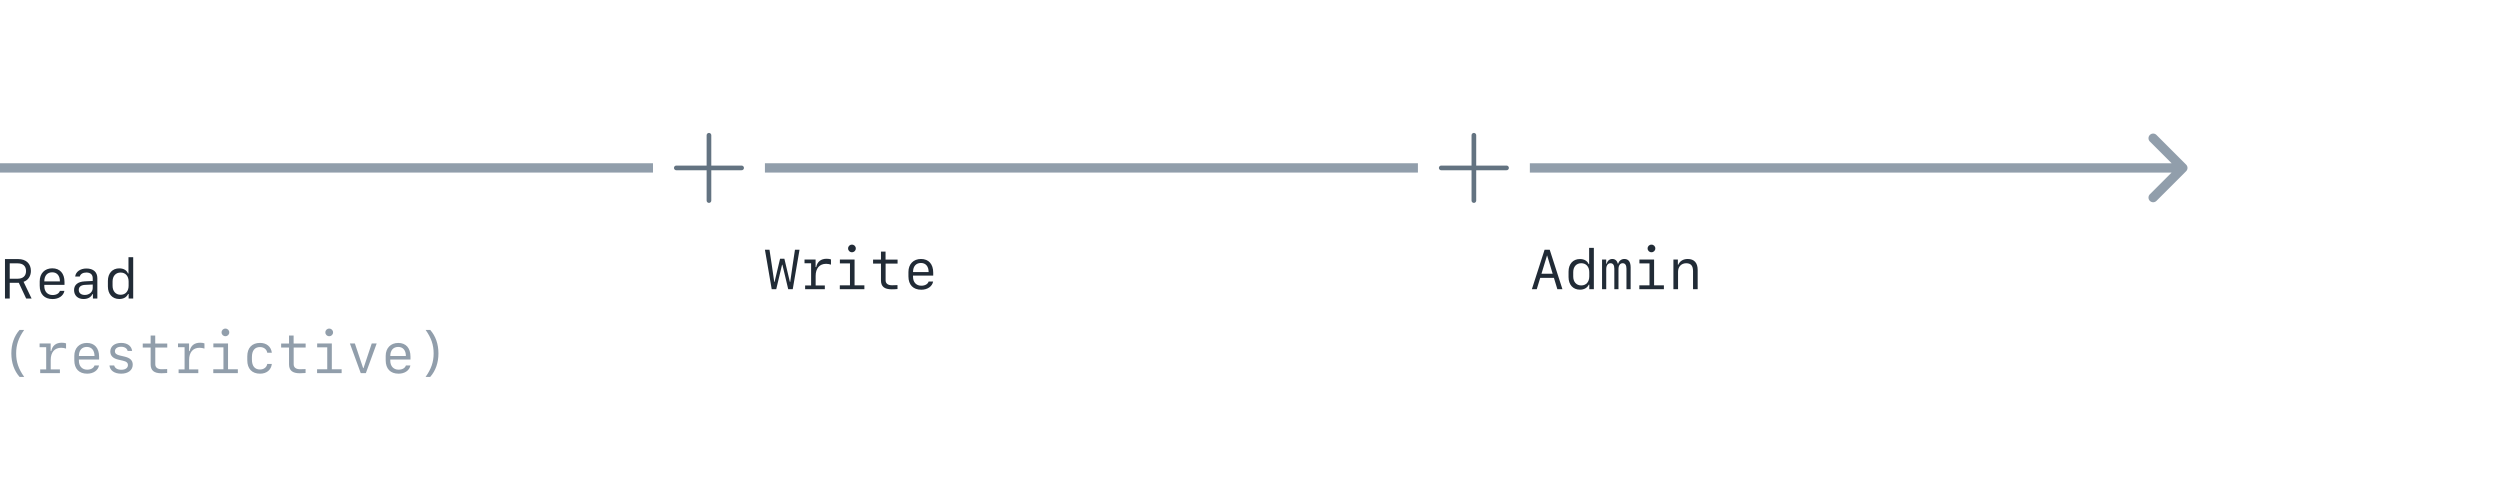
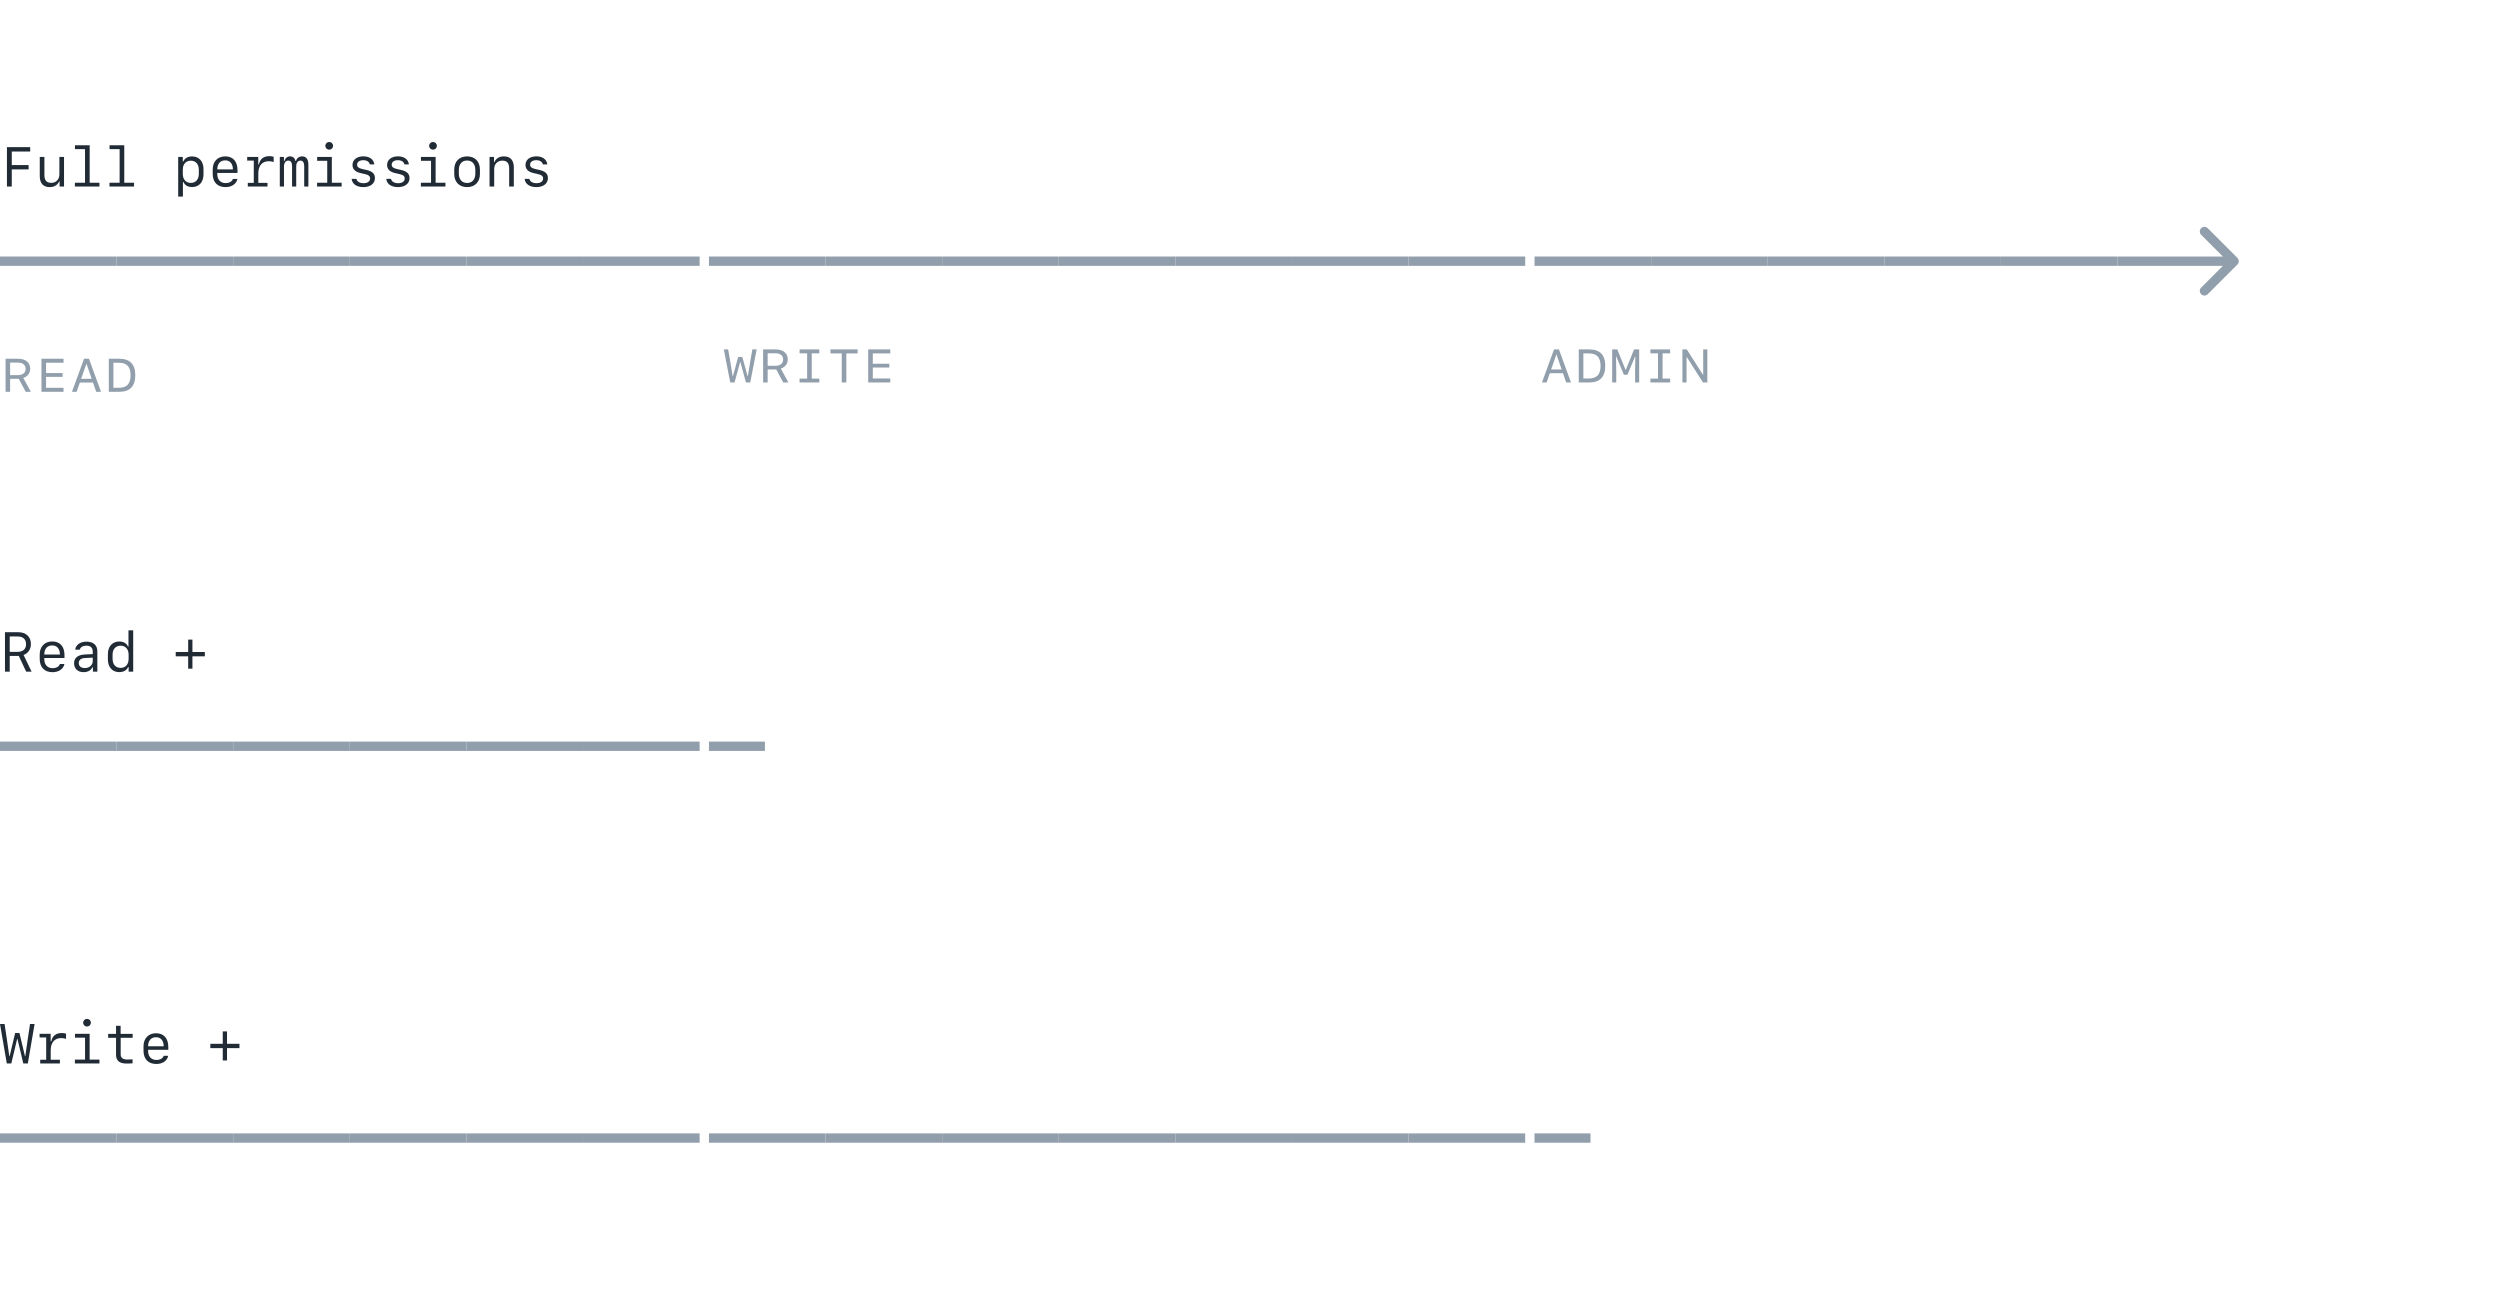
- <svg xmlns="http://www.w3.org/2000/svg" width="536" height="108" viewBox="0 0 536 108" fill="none">
-   <path d="M0 36H140" stroke="#919EAB" stroke-width="2" />
-   <path d="M152 29V43" stroke="#637381" stroke-linecap="round" stroke-linejoin="round" />
-   <path d="M145 36H159" stroke="#637381" stroke-linecap="round" stroke-linejoin="round" />
-   <path d="M164 36H304" stroke="#919EAB" stroke-width="2" />
-   <path d="M316 29V43" stroke="#637381" stroke-linecap="round" stroke-linejoin="round" />
-   <path d="M309 36H323" stroke="#637381" stroke-linecap="round" stroke-linejoin="round" />
-   <path d="M468.707 36.707C469.098 36.317 469.098 35.683 468.707 35.293L462.343 28.929C461.953 28.538 461.319 28.538 460.929 28.929C460.538 29.32 460.538 29.953 460.929 30.343L466.586 36L460.929 41.657C460.538 42.047 460.538 42.681 460.929 43.071C461.319 43.462 461.953 43.462 462.343 43.071L468.707 36.707ZM328 37H468V35H328V37Z" fill="#919EAB" />
-   <path d="M4.031 60.631H2.086V64H1.066V55.545H3.902C5.578 55.545 6.627 56.518 6.627 58.088C6.627 59.195 6.012 60.103 5.051 60.42L6.773 64H5.607L4.031 60.631ZM2.086 56.465V59.758H3.762C4.928 59.758 5.584 59.166 5.584 58.111C5.584 57.062 4.939 56.465 3.809 56.465H2.086ZM12.844 62.359H13.81C13.617 63.408 12.609 64.117 11.273 64.117C9.527 64.117 8.514 63.068 8.514 61.258V60.303C8.514 58.627 9.586 57.525 11.203 57.525C12.855 57.525 13.828 58.621 13.828 60.461V61.082H9.498V61.34C9.498 62.506 10.19 63.256 11.273 63.256C12.076 63.256 12.668 62.916 12.844 62.359ZM11.197 58.381C10.137 58.381 9.498 59.107 9.498 60.326H12.844C12.844 59.113 12.223 58.381 11.197 58.381ZM17.9 64.111C16.688 64.111 15.879 63.35 15.879 62.195C15.879 61.07 16.688 60.402 18.135 60.326L19.881 60.238V59.664C19.881 58.867 19.395 58.428 18.51 58.428C17.777 58.428 17.262 58.738 17.098 59.283H16.119C16.236 58.264 17.221 57.566 18.521 57.566C20.016 57.566 20.871 58.328 20.871 59.652V64.006H19.922V63.051H19.822C19.518 63.73 18.826 64.111 17.9 64.111ZM18.188 63.238C19.148 63.238 19.881 62.6 19.881 61.75V61L18.246 61.076C17.355 61.117 16.887 61.498 16.887 62.16C16.887 62.828 17.385 63.238 18.188 63.238ZM25.564 64.106C24.094 64.106 23.133 63.045 23.133 61.41V60.227C23.133 58.598 24.094 57.537 25.564 57.537C26.484 57.537 27.164 57.93 27.439 58.627H27.545V55.147H28.559V64H27.58V63.027H27.469C27.141 63.73 26.473 64.106 25.564 64.106ZM25.857 63.197C26.9 63.197 27.574 62.447 27.574 61.27V60.355C27.574 59.184 26.9 58.434 25.857 58.434C24.809 58.434 24.135 59.184 24.135 60.355V61.27C24.135 62.441 24.809 63.197 25.857 63.197Z" fill="#212B36" />
-   <path d="M2.432 75.769C2.432 73.783 3.029 72.055 4.195 70.731H5.186C3.973 72.436 3.463 73.93 3.463 75.769C3.463 77.609 3.973 79.103 5.186 80.809H4.195C3.029 79.484 2.432 77.762 2.432 75.769ZM10.875 77.152V79.203H12.844V80H8.619V79.203H9.902V74.439H8.49V73.643H10.863V75.266H10.992C11.227 74.088 12.018 73.478 13.242 73.478C13.605 73.478 13.951 73.531 14.162 73.619V74.738C13.869 74.633 13.459 74.562 13.113 74.562C11.707 74.562 10.875 75.535 10.875 77.152ZM20.262 78.359H21.229C21.035 79.408 20.027 80.117 18.691 80.117C16.945 80.117 15.932 79.068 15.932 77.258V76.303C15.932 74.627 17.004 73.525 18.621 73.525C20.273 73.525 21.246 74.621 21.246 76.461V77.082H16.916V77.34C16.916 78.506 17.607 79.256 18.691 79.256C19.494 79.256 20.086 78.916 20.262 78.359ZM18.615 74.381C17.555 74.381 16.916 75.107 16.916 76.326H20.262C20.262 75.113 19.641 74.381 18.615 74.381ZM23.648 75.359C23.648 74.258 24.586 73.519 25.986 73.519C27.311 73.519 28.207 74.182 28.324 75.242H27.363C27.246 74.686 26.713 74.346 25.969 74.346C25.16 74.346 24.639 74.721 24.639 75.301C24.639 75.787 24.967 76.062 25.764 76.238L26.66 76.443C27.896 76.725 28.459 77.264 28.459 78.184C28.459 79.356 27.48 80.117 25.975 80.117C24.533 80.117 23.578 79.443 23.467 78.353H24.48C24.627 78.939 25.189 79.279 26.01 79.279C26.877 79.279 27.428 78.887 27.428 78.277C27.428 77.773 27.117 77.504 26.309 77.322L25.365 77.106C24.217 76.842 23.648 76.262 23.648 75.359ZM32.297 71.938H33.281V73.66H35.859V74.51H33.293V78.096C33.293 78.787 33.779 79.162 34.676 79.162C35.033 79.162 35.672 79.144 35.842 79.127V79.971C35.684 80 34.91 80.029 34.605 80.029C33.029 80.029 32.297 79.432 32.297 78.107V74.51H30.604V73.66H32.297V71.938ZM40.547 77.152V79.203H42.516V80H38.291V79.203H39.574V74.439H38.162V73.643H40.535V75.266H40.664C40.898 74.088 41.69 73.478 42.914 73.478C43.277 73.478 43.623 73.531 43.834 73.619V74.738C43.541 74.633 43.131 74.562 42.785 74.562C41.379 74.562 40.547 75.535 40.547 77.152ZM48.328 72.084C47.859 72.084 47.502 71.732 47.502 71.264C47.502 70.801 47.859 70.449 48.328 70.449C48.797 70.449 49.154 70.801 49.154 71.264C49.154 71.732 48.797 72.084 48.328 72.084ZM50.994 80H45.727V79.174H47.906V74.469H45.744V73.643H48.891V79.174H50.994V80ZM58.283 75.623H57.299C57.176 74.879 56.555 74.41 55.734 74.41C54.627 74.41 54.012 75.166 54.012 76.531V77.106C54.012 78.471 54.627 79.221 55.734 79.221C56.555 79.221 57.176 78.758 57.299 78.031H58.283C58.125 79.326 57.158 80.117 55.752 80.117C54.023 80.117 53.016 79.057 53.016 77.234V76.402C53.016 74.58 54.023 73.519 55.752 73.519C57.158 73.519 58.119 74.316 58.283 75.623ZM61.969 71.938H62.953V73.66H65.531V74.51H62.965V78.096C62.965 78.787 63.451 79.162 64.348 79.162C64.705 79.162 65.344 79.144 65.514 79.127V79.971C65.356 80 64.582 80.029 64.277 80.029C62.701 80.029 61.969 79.432 61.969 78.107V74.51H60.275V73.66H61.969V71.938ZM70.582 72.084C70.113 72.084 69.756 71.732 69.756 71.264C69.756 70.801 70.113 70.449 70.582 70.449C71.051 70.449 71.408 70.801 71.408 71.264C71.408 71.732 71.051 72.084 70.582 72.084ZM73.248 80H67.981V79.174H70.16V74.469H67.998V73.643H71.144V79.174H73.248V80ZM75.018 73.643H76.084L77.859 78.934H77.936L79.699 73.643H80.76L78.439 80H77.344L75.018 73.643ZM87.023 78.359H87.99C87.797 79.408 86.789 80.117 85.453 80.117C83.707 80.117 82.693 79.068 82.693 77.258V76.303C82.693 74.627 83.766 73.525 85.383 73.525C87.035 73.525 88.008 74.621 88.008 76.461V77.082H83.678V77.34C83.678 78.506 84.369 79.256 85.453 79.256C86.256 79.256 86.848 78.916 87.023 78.359ZM85.377 74.381C84.316 74.381 83.678 75.107 83.678 76.326H87.023C87.023 75.113 86.402 74.381 85.377 74.381ZM94.002 75.769C94.002 77.762 93.404 79.484 92.238 80.809H91.248C92.461 79.103 92.971 77.609 92.971 75.769C92.971 73.93 92.461 72.436 91.248 70.731H92.238C93.404 72.055 94.002 73.783 94.002 75.769Z" fill="#919EAB" />
-   <path d="M167.744 56.756H167.674L166.426 62H165.453L164 53.545H164.979L165.488 56.932L165.998 60.453H166.062L167.246 55.478H168.172L169.355 60.453H169.42L169.93 56.932L170.439 53.545H171.418L169.965 62H168.992L167.744 56.756ZM174.875 59.152V61.203H176.844V62H172.619V61.203H173.902V56.44H172.49V55.643H174.863V57.266H174.992C175.227 56.088 176.018 55.478 177.242 55.478C177.605 55.478 177.951 55.531 178.162 55.619V56.738C177.869 56.633 177.459 56.562 177.113 56.562C175.707 56.562 174.875 57.535 174.875 59.152ZM182.656 54.084C182.188 54.084 181.83 53.732 181.83 53.264C181.83 52.801 182.188 52.449 182.656 52.449C183.125 52.449 183.482 52.801 183.482 53.264C183.482 53.732 183.125 54.084 182.656 54.084ZM185.322 62H180.055V61.174H182.234V56.469H180.072V55.643H183.219V61.174H185.322V62ZM188.879 53.938H189.863V55.66H192.441V56.51H189.875V60.096C189.875 60.787 190.361 61.162 191.258 61.162C191.615 61.162 192.254 61.145 192.424 61.127V61.971C192.266 62 191.492 62.029 191.188 62.029C189.611 62.029 188.879 61.432 188.879 60.107V56.51H187.186V55.66H188.879V53.938ZM199.098 60.359H200.064C199.871 61.408 198.863 62.117 197.527 62.117C195.781 62.117 194.768 61.068 194.768 59.258V58.303C194.768 56.627 195.84 55.525 197.457 55.525C199.109 55.525 200.082 56.621 200.082 58.461V59.082H195.752V59.34C195.752 60.506 196.443 61.256 197.527 61.256C198.33 61.256 198.922 60.916 199.098 60.359ZM197.451 56.381C196.391 56.381 195.752 57.107 195.752 58.326H199.098C199.098 57.113 198.477 56.381 197.451 56.381Z" fill="#212B36" />
-   <path d="M333.895 62L333.162 59.574H330.221L329.482 62H328.434L331.158 53.545H332.26L334.984 62H333.895ZM331.68 54.787L330.49 58.69H332.893L331.709 54.787H331.68ZM338.729 62.105C337.258 62.105 336.297 61.045 336.297 59.41V58.227C336.297 56.598 337.258 55.537 338.729 55.537C339.648 55.537 340.328 55.93 340.604 56.627H340.709V53.147H341.723V62H340.744V61.027H340.633C340.305 61.73 339.637 62.105 338.729 62.105ZM339.021 61.197C340.064 61.197 340.738 60.447 340.738 59.27V58.355C340.738 57.184 340.064 56.434 339.021 56.434C337.973 56.434 337.299 57.184 337.299 58.355V59.27C337.299 60.441 337.973 61.197 339.021 61.197ZM349.609 57.318V62H348.713V57.611C348.713 56.838 348.432 56.434 347.898 56.434C347.342 56.434 347.002 56.92 347.002 57.711V62H346.111V57.605C346.111 56.838 345.83 56.434 345.291 56.434C344.729 56.434 344.377 56.92 344.377 57.711V62H343.48V55.643H344.371V56.539H344.477C344.635 55.9 345.092 55.525 345.689 55.525C346.287 55.525 346.709 55.895 346.844 56.522H346.949C347.113 55.912 347.623 55.525 348.262 55.525C349.146 55.525 349.609 56.141 349.609 57.318ZM354.074 54.084C353.605 54.084 353.248 53.732 353.248 53.264C353.248 52.801 353.605 52.449 354.074 52.449C354.543 52.449 354.9 52.801 354.9 53.264C354.9 53.732 354.543 54.084 354.074 54.084ZM356.74 62H351.473V61.174H353.652V56.469H351.49V55.643H354.637V61.174H356.74V62ZM358.779 62V55.643H359.734V56.762H359.816C360.156 55.971 360.883 55.525 361.85 55.525C363.232 55.525 363.982 56.352 363.982 57.875V62H362.986V58.127C362.986 56.978 362.518 56.44 361.527 56.44C360.479 56.44 359.775 57.172 359.775 58.256V62H358.779Z" fill="#212B36" />
+ <svg xmlns="http://www.w3.org/2000/svg" width="536" height="280" viewBox="0 0 536 280" fill="none">
+   <path d="M2.525 40H1.488V31.545H6.475V32.494H2.525V35.395H6.135V36.315H2.525V40ZM13.729 33.643V40H12.773V38.881H12.691C12.352 39.672 11.625 40.117 10.658 40.117C9.275 40.117 8.525 39.291 8.525 37.768V33.643H9.521V37.516C9.521 38.664 9.99 39.203 10.98 39.203C12.029 39.203 12.732 38.471 12.732 37.387V33.643H13.729ZM21.322 40H16.055V39.174H18.229V31.973H16.072V31.146H19.225V39.174H21.322V40ZM28.74 40H23.473V39.174H25.646V31.973H23.49V31.146H26.643V39.174H28.74V40ZM41.197 33.537C42.668 33.537 43.629 34.598 43.629 36.232V37.416C43.629 39.045 42.668 40.105 41.197 40.105C40.277 40.105 39.603 39.713 39.328 39.016H39.217V42.145H38.203V33.643H39.188V34.615H39.293C39.627 33.912 40.289 33.537 41.197 33.537ZM40.91 34.451C39.861 34.451 39.193 35.201 39.193 36.373V37.287C39.193 38.465 39.861 39.215 40.91 39.215C41.959 39.215 42.627 38.459 42.627 37.287V36.373C42.627 35.201 41.959 34.451 40.91 34.451ZM49.934 38.359H50.9C50.707 39.408 49.699 40.117 48.363 40.117C46.617 40.117 45.603 39.068 45.603 37.258V36.303C45.603 34.627 46.676 33.525 48.293 33.525C49.945 33.525 50.918 34.621 50.918 36.461V37.082H46.588V37.34C46.588 38.506 47.279 39.256 48.363 39.256C49.166 39.256 49.758 38.916 49.934 38.359ZM48.287 34.381C47.227 34.381 46.588 35.107 46.588 36.326H49.934C49.934 35.113 49.312 34.381 48.287 34.381ZM55.383 37.152V39.203H57.352V40H53.127V39.203H54.41V34.44H52.998V33.643H55.371V35.266H55.5C55.734 34.088 56.525 33.478 57.75 33.478C58.113 33.478 58.459 33.531 58.67 33.619V34.738C58.377 34.633 57.967 34.562 57.621 34.562C56.215 34.562 55.383 35.535 55.383 37.152ZM66.117 35.318V40H65.221V35.611C65.221 34.838 64.939 34.434 64.406 34.434C63.85 34.434 63.51 34.92 63.51 35.711V40H62.619V35.605C62.619 34.838 62.338 34.434 61.799 34.434C61.236 34.434 60.885 34.92 60.885 35.711V40H59.988V33.643H60.879V34.539H60.984C61.143 33.9 61.6 33.525 62.197 33.525C62.795 33.525 63.217 33.895 63.352 34.522H63.457C63.621 33.912 64.131 33.525 64.769 33.525C65.654 33.525 66.117 34.141 66.117 35.318ZM70.582 32.084C70.113 32.084 69.756 31.732 69.756 31.264C69.756 30.801 70.113 30.449 70.582 30.449C71.051 30.449 71.408 30.801 71.408 31.264C71.408 31.732 71.051 32.084 70.582 32.084ZM73.248 40H67.981V39.174H70.16V34.469H67.998V33.643H71.144V39.174H73.248V40ZM75.574 35.359C75.574 34.258 76.512 33.52 77.912 33.52C79.236 33.52 80.133 34.182 80.25 35.242H79.289C79.172 34.685 78.639 34.346 77.894 34.346C77.086 34.346 76.564 34.721 76.564 35.301C76.564 35.787 76.893 36.062 77.689 36.238L78.586 36.443C79.822 36.725 80.385 37.264 80.385 38.184C80.385 39.355 79.406 40.117 77.9 40.117C76.459 40.117 75.504 39.443 75.393 38.353H76.406C76.553 38.94 77.115 39.279 77.936 39.279C78.803 39.279 79.353 38.887 79.353 38.277C79.353 37.773 79.043 37.504 78.234 37.322L77.291 37.105C76.143 36.842 75.574 36.262 75.574 35.359ZM82.992 35.359C82.992 34.258 83.93 33.52 85.33 33.52C86.654 33.52 87.551 34.182 87.668 35.242H86.707C86.59 34.685 86.057 34.346 85.312 34.346C84.504 34.346 83.982 34.721 83.982 35.301C83.982 35.787 84.311 36.062 85.107 36.238L86.004 36.443C87.24 36.725 87.803 37.264 87.803 38.184C87.803 39.355 86.824 40.117 85.318 40.117C83.877 40.117 82.922 39.443 82.811 38.353H83.824C83.971 38.94 84.533 39.279 85.353 39.279C86.221 39.279 86.772 38.887 86.772 38.277C86.772 37.773 86.461 37.504 85.652 37.322L84.709 37.105C83.561 36.842 82.992 36.262 82.992 35.359ZM92.836 32.084C92.367 32.084 92.01 31.732 92.01 31.264C92.01 30.801 92.367 30.449 92.836 30.449C93.305 30.449 93.662 30.801 93.662 31.264C93.662 31.732 93.305 32.084 92.836 32.084ZM95.502 40H90.234V39.174H92.414V34.469H90.252V33.643H93.398V39.174H95.502V40ZM100.143 40.117C98.461 40.117 97.389 39.022 97.389 37.305V36.344C97.389 34.627 98.461 33.531 100.143 33.531C101.824 33.531 102.896 34.627 102.896 36.344V37.305C102.896 39.022 101.824 40.117 100.143 40.117ZM100.143 34.41C99.053 34.41 98.373 35.184 98.373 36.432V37.211C98.373 38.465 99.053 39.232 100.143 39.232C101.232 39.232 101.912 38.465 101.912 37.211V36.432C101.912 35.184 101.232 34.41 100.143 34.41ZM104.959 40V33.643H105.914V34.762H105.996C106.336 33.971 107.062 33.525 108.029 33.525C109.412 33.525 110.162 34.352 110.162 35.875V40H109.166V36.127C109.166 34.978 108.697 34.44 107.707 34.44C106.658 34.44 105.955 35.172 105.955 36.256V40H104.959ZM112.664 35.359C112.664 34.258 113.602 33.52 115.002 33.52C116.326 33.52 117.223 34.182 117.34 35.242H116.379C116.262 34.685 115.729 34.346 114.984 34.346C114.176 34.346 113.654 34.721 113.654 35.301C113.654 35.787 113.982 36.062 114.779 36.238L115.676 36.443C116.912 36.725 117.475 37.264 117.475 38.184C117.475 39.355 116.496 40.117 114.99 40.117C113.549 40.117 112.594 39.443 112.482 38.353H113.496C113.643 38.94 114.205 39.279 115.025 39.279C115.893 39.279 116.443 38.887 116.443 38.277C116.443 37.773 116.133 37.504 115.324 37.322L114.381 37.105C113.232 36.842 112.664 36.262 112.664 35.359Z" fill="#212B36" />
+   <path d="M0 56H25" stroke="#919EAB" stroke-width="2" />
+   <path d="M25 56H50" stroke="#919EAB" stroke-width="2" />
+   <path d="M50 56H75" stroke="#919EAB" stroke-width="2" />
+   <path d="M75 56H100" stroke="#919EAB" stroke-width="2" />
+   <path d="M100 56H125" stroke="#919EAB" stroke-width="2" />
+   <path d="M125 56H150" stroke="#919EAB" stroke-width="2" />
+   <path d="M152 56H177" stroke="#919EAB" stroke-width="2" />
+   <path d="M177 56H202" stroke="#919EAB" stroke-width="2" />
+   <path d="M202 56H227" stroke="#919EAB" stroke-width="2" />
+   <path d="M227 56H252" stroke="#919EAB" stroke-width="2" />
+   <path d="M252 56H277" stroke="#919EAB" stroke-width="2" />
+   <path d="M277 56H302" stroke="#919EAB" stroke-width="2" />
+   <path d="M302 56H327" stroke="#919EAB" stroke-width="2" />
+   <path d="M329 56H354" stroke="#919EAB" stroke-width="2" />
+   <path d="M354 56H379" stroke="#919EAB" stroke-width="2" />
+   <path d="M379 56H404" stroke="#919EAB" stroke-width="2" />
+   <path d="M404 56H429" stroke="#919EAB" stroke-width="2" />
+   <path d="M429 56H454" stroke="#919EAB" stroke-width="2" />
+   <path d="M479.707 56.707C480.098 56.317 480.098 55.683 479.707 55.293L473.343 48.929C472.953 48.538 472.319 48.538 471.929 48.929C471.538 49.319 471.538 49.953 471.929 50.343L477.586 56L471.929 61.657C471.538 62.047 471.538 62.681 471.929 63.071C472.319 63.462 472.953 63.462 473.343 63.071L479.707 56.707ZM454 57H479V55H454V57Z" fill="#919EAB" />
+   <path d="M4.014 81.211H2.168V84H1.195V76.916H3.891C5.484 76.916 6.48 77.736 6.48 79.066C6.48 79.986 5.895 80.754 4.986 81.023L6.621 84H5.508L4.014 81.211ZM2.168 77.736V80.432H3.756C4.869 80.432 5.49 79.939 5.49 79.084C5.49 78.228 4.875 77.736 3.803 77.736H2.168ZM13.623 83.144V84H8.889V76.916H13.623V77.772H9.873V79.986H13.418V80.801H9.873V83.144H13.623ZM20.625 84L19.934 82.014H17.121L16.43 84H15.434L18.018 76.916H19.072L21.656 84H20.625ZM18.516 78.006L17.396 81.217H19.658L18.545 78.006H18.516ZM23.326 76.916H25.582C27.855 76.916 29.004 78.106 29.004 80.438C29.004 82.805 27.855 84 25.582 84H23.326V76.916ZM24.311 77.772V83.144H25.488C27.193 83.144 27.996 82.289 27.996 80.449C27.996 78.633 27.188 77.772 25.488 77.772H24.311Z" fill="#919EAB" />
+   <path d="M158.744 77.641H158.674L157.49 82H156.564L155.188 74.916H156.113L156.6 77.699L157.08 80.629H157.145L158.264 76.533H159.154L160.273 80.629H160.338L160.818 77.699L161.305 74.916H162.23L160.854 82H159.928L158.744 77.641ZM166.432 79.211H164.586V82H163.613V74.916H166.309C167.902 74.916 168.898 75.736 168.898 77.066C168.898 77.986 168.312 78.754 167.404 79.023L169.039 82H167.926L166.432 79.211ZM164.586 75.736V78.432H166.174C167.287 78.432 167.908 77.939 167.908 77.084C167.908 76.228 167.293 75.736 166.221 75.736H164.586ZM175.66 82H171.43V81.168H173.053V75.754H171.43V74.916H175.66V75.754H174.037V81.168H175.66V82ZM181.455 82H180.471V75.772H178.051V74.916H183.875V75.772H181.455V82ZM190.877 81.144V82H186.143V74.916H190.877V75.772H187.127V77.986H190.672V78.801H187.127V81.144H190.877Z" fill="#919EAB" />
+   <path d="M335.789 82L335.098 80.014H332.285L331.594 82H330.598L333.182 74.916H334.236L336.82 82H335.789ZM333.68 76.006L332.561 79.217H334.822L333.709 76.006H333.68ZM338.49 74.916H340.746C343.02 74.916 344.168 76.106 344.168 78.438C344.168 80.805 343.02 82 340.746 82H338.49V74.916ZM339.475 75.772V81.144H340.652C342.357 81.144 343.16 80.289 343.16 78.449C343.16 76.633 342.352 75.772 340.652 75.772H339.475ZM346.523 79.34V82H345.65V74.916H346.746L348.51 79.269H348.586L350.338 74.916H351.439V82H350.566V79.34L350.619 76.475H350.543L348.932 80.336H348.158L346.547 76.475H346.471L346.523 79.34ZM358.078 82H353.848V81.168H355.471V75.754H353.848V74.916H358.078V75.754H356.455V81.168H358.078V82ZM361.594 82H360.709V74.916H361.652L365.086 80.312H365.168V74.916H366.053V82H365.121L361.67 76.586H361.594V82Z" fill="#919EAB" />
+   <path d="M4.031 140.631H2.086V144H1.066V135.545H3.902C5.578 135.545 6.627 136.518 6.627 138.088C6.627 139.195 6.012 140.104 5.051 140.42L6.773 144H5.607L4.031 140.631ZM2.086 136.465V139.758H3.762C4.928 139.758 5.584 139.166 5.584 138.111C5.584 137.062 4.939 136.465 3.809 136.465H2.086ZM12.844 142.359H13.81C13.617 143.408 12.609 144.117 11.273 144.117C9.527 144.117 8.514 143.068 8.514 141.258V140.303C8.514 138.627 9.586 137.525 11.203 137.525C12.855 137.525 13.828 138.621 13.828 140.461V141.082H9.498V141.34C9.498 142.506 10.19 143.256 11.273 143.256C12.076 143.256 12.668 142.916 12.844 142.359ZM11.197 138.381C10.137 138.381 9.498 139.107 9.498 140.326H12.844C12.844 139.113 12.223 138.381 11.197 138.381ZM17.9 144.111C16.688 144.111 15.879 143.35 15.879 142.195C15.879 141.07 16.688 140.402 18.135 140.326L19.881 140.238V139.664C19.881 138.867 19.395 138.428 18.51 138.428C17.777 138.428 17.262 138.738 17.098 139.283H16.119C16.236 138.264 17.221 137.566 18.521 137.566C20.016 137.566 20.871 138.328 20.871 139.652V144.006H19.922V143.051H19.822C19.518 143.73 18.826 144.111 17.9 144.111ZM18.188 143.238C19.148 143.238 19.881 142.6 19.881 141.75V141L18.246 141.076C17.355 141.117 16.887 141.498 16.887 142.16C16.887 142.828 17.385 143.238 18.188 143.238ZM25.564 144.105C24.094 144.105 23.133 143.045 23.133 141.41V140.227C23.133 138.598 24.094 137.537 25.564 137.537C26.484 137.537 27.164 137.93 27.439 138.627H27.545V135.146H28.559V144H27.58V143.027H27.469C27.141 143.73 26.473 144.105 25.564 144.105ZM25.857 143.197C26.9 143.197 27.574 142.447 27.574 141.27V140.355C27.574 139.184 26.9 138.434 25.857 138.434C24.809 138.434 24.135 139.184 24.135 140.355V141.27C24.135 142.441 24.809 143.197 25.857 143.197ZM41.256 140.713V143.361H40.342V140.713H37.676V139.787H40.342V137.133H41.256V139.787H43.922V140.713H41.256Z" fill="#212B36" />
+   <path d="M0 160H25" stroke="#919EAB" stroke-width="2" />
+   <path d="M25 160H50" stroke="#919EAB" stroke-width="2" />
+   <path d="M50 160H75" stroke="#919EAB" stroke-width="2" />
+   <path d="M75 160H100" stroke="#919EAB" stroke-width="2" />
+   <path d="M100 160H125" stroke="#919EAB" stroke-width="2" />
+   <path d="M125 160H150" stroke="#919EAB" stroke-width="2" />
+   <path d="M152 160H164" stroke="#919EAB" stroke-width="2" />
+   <path d="M3.744 222.756H3.674L2.426 228H1.453L0 219.545H0.979L1.488 222.932L1.998 226.453H2.062L3.246 221.479H4.172L5.355 226.453H5.42L5.93 222.932L6.439 219.545H7.418L5.965 228H4.992L3.744 222.756ZM10.875 225.152V227.203H12.844V228H8.619V227.203H9.902V222.439H8.49V221.643H10.863V223.266H10.992C11.227 222.088 12.018 221.479 13.242 221.479C13.605 221.479 13.951 221.531 14.162 221.619V222.738C13.869 222.633 13.459 222.562 13.113 222.562C11.707 222.562 10.875 223.535 10.875 225.152ZM18.656 220.084C18.188 220.084 17.83 219.732 17.83 219.264C17.83 218.801 18.188 218.449 18.656 218.449C19.125 218.449 19.482 218.801 19.482 219.264C19.482 219.732 19.125 220.084 18.656 220.084ZM21.322 228H16.055V227.174H18.234V222.469H16.072V221.643H19.219V227.174H21.322V228ZM24.879 219.938H25.863V221.66H28.441V222.51H25.875V226.096C25.875 226.787 26.361 227.162 27.258 227.162C27.615 227.162 28.254 227.145 28.424 227.127V227.971C28.266 228 27.492 228.029 27.188 228.029C25.611 228.029 24.879 227.432 24.879 226.107V222.51H23.186V221.66H24.879V219.938ZM35.098 226.359H36.065C35.871 227.408 34.863 228.117 33.527 228.117C31.781 228.117 30.768 227.068 30.768 225.258V224.303C30.768 222.627 31.84 221.525 33.457 221.525C35.109 221.525 36.082 222.621 36.082 224.461V225.082H31.752V225.34C31.752 226.506 32.443 227.256 33.527 227.256C34.33 227.256 34.922 226.916 35.098 226.359ZM33.451 222.381C32.391 222.381 31.752 223.107 31.752 224.326H35.098C35.098 223.113 34.477 222.381 33.451 222.381ZM48.674 224.713V227.361H47.76V224.713H45.094V223.787H47.76V221.133H48.674V223.787H51.34V224.713H48.674Z" fill="#212B36" />
+   <path d="M0 244H25" stroke="#919EAB" stroke-width="2" />
+   <path d="M25 244H50" stroke="#919EAB" stroke-width="2" />
+   <path d="M50 244H75" stroke="#919EAB" stroke-width="2" />
+   <path d="M75 244H100" stroke="#919EAB" stroke-width="2" />
+   <path d="M100 244H125" stroke="#919EAB" stroke-width="2" />
+   <path d="M125 244H150" stroke="#919EAB" stroke-width="2" />
+   <path d="M152 244H177" stroke="#919EAB" stroke-width="2" />
+   <path d="M177 244H202" stroke="#919EAB" stroke-width="2" />
+   <path d="M202 244H227" stroke="#919EAB" stroke-width="2" />
+   <path d="M227 244H252" stroke="#919EAB" stroke-width="2" />
+   <path d="M252 244H277" stroke="#919EAB" stroke-width="2" />
+   <path d="M277 244H302" stroke="#919EAB" stroke-width="2" />
+   <path d="M302 244H327" stroke="#919EAB" stroke-width="2" />
+   <path d="M329 244H341" stroke="#919EAB" stroke-width="2" />
</svg>
